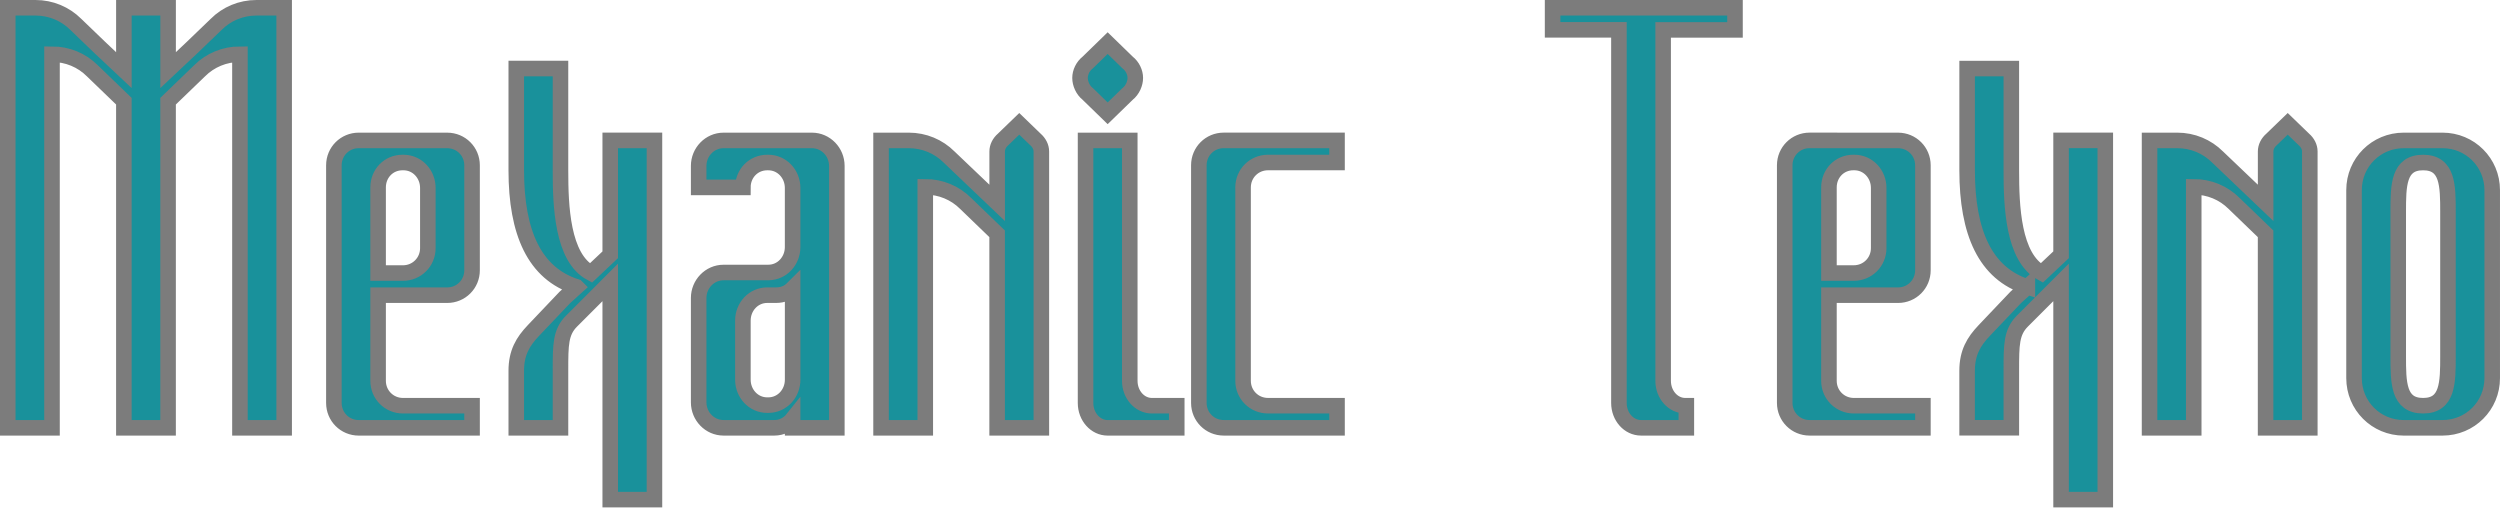
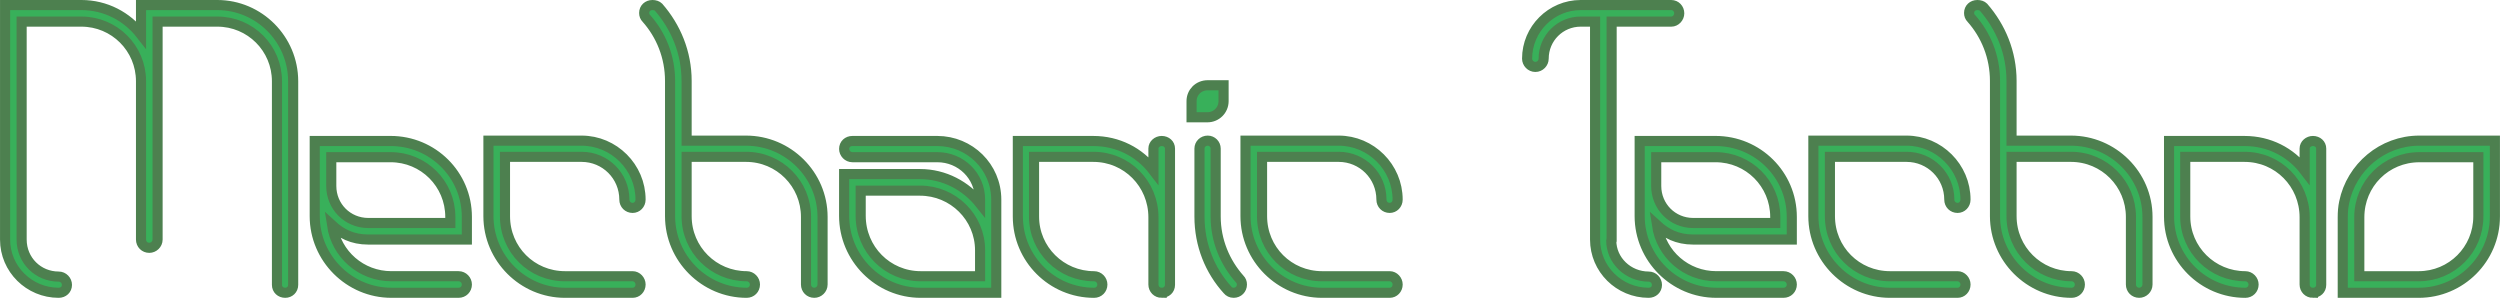
- <svg xmlns="http://www.w3.org/2000/svg" width="482.466" height="97.933" viewBox="0 0 127.653 25.912" version="1.1" id="svg1">
+ <svg xmlns="http://www.w3.org/2000/svg" width="741.453" height="88.333" viewBox="0 0 196.176 23.372" version="1.1" id="svg1">
  <defs id="defs1" />
-   <g id="layer1" transform="translate(-73.02142,-66.89425)">
-     <text xml:space="preserve" style="font-size:28.222px;line-height:1;font-family:'BlockTrain Hand';-inkscape-font-specification:'BlockTrain Hand';text-align:start;writing-mode:lr-tb;direction:ltr;text-anchor:start;display:none;fill:#19919b;fill-opacity:1;stroke:#7c7c7c;stroke-width:0.794;stroke-dasharray:none;stroke-opacity:1" x="136.707" y="88.74" id="text1">
-       <tspan id="tspan1" style="font-style:normal;font-variant:normal;font-weight:normal;font-stretch:normal;font-size:28.222px;font-family:TallThin;-inkscape-font-specification:TallThin;text-align:center;text-anchor:middle;fill:#19919b;fill-opacity:1;stroke:#7c7c7c;stroke-width:0.794;stroke-dasharray:none;stroke-opacity:1" x="0" y="0">Meʞanic Teʞno</tspan>
+   <g id="layer1" transform="translate(-38.61857,-65.76536)">
+     <text xml:space="preserve" style="font-size:28.222px;line-height:1;font-family:'BlockTrain Hand';-inkscape-font-specification:'BlockTrain Hand';text-align:start;letter-spacing:0px;writing-mode:lr-tb;direction:ltr;text-anchor:start;display:none;fill:#17a23e;fill-opacity:0.855;stroke:#4d804f;stroke-width:0.794;stroke-dasharray:none;stroke-opacity:1" x="136.707" y="88.74" id="text1">
+       <tspan id="tspan1" style="font-style:normal;font-variant:normal;font-weight:normal;font-stretch:normal;font-size:28.222px;font-family:'Leaf Tech';-inkscape-font-specification:'Leaf Tech';text-align:center;letter-spacing:0px;text-anchor:middle;fill:#17a23e;fill-opacity:0.855;stroke:#4d804f;stroke-width:0.794;stroke-dasharray:none;stroke-opacity:1" x="0" y="0">Mechanic Techno</tspan>
    </text>
-     <path style="font-size:28.222px;line-height:1;font-family:TallThin;-inkscape-font-specification:TallThin;text-align:center;text-anchor:middle;fill:#19919b;stroke:#7c7c7c;stroke-width:0.794" d="M 75.676,88.74 V 69.662 c 0.79,0 1.524,0.31 2.06,0.847 l 1.609,1.552 v 16.679 h 2.258 V 72.061 l 1.609,-1.552 c 0.536,-0.536 1.27,-0.847 2.06,-0.847 v 19.078 h 2.258 V 67.291 h -1.016 -0.226 -0.169 c -0.79,0 -1.524,0.31 -2.06,0.847 -0.818,0.79 -1.637,1.58 -2.455,2.342 v -3.189 h -2.258 v 3.189 C 78.527,69.718 77.708,68.928 76.89,68.138 76.353,67.602 75.62,67.291 74.829,67.291 h -0.198 -0.198 -1.016 V 88.74 Z M 91.339,74.064 c -0.706,0 -1.27,0.564 -1.27,1.27 v 12.136 c 0,0.706 0.564,1.27 1.27,1.27 h 5.786 V 87.611 h -3.528 c -0.706,0 -1.27,-0.564 -1.27,-1.27 V 81.967 h 3.528 c 0.706,0 1.27,-0.564 1.27,-1.27 v -5.362 c 0,-0.706 -0.564,-1.27 -1.27,-1.27 z m 2.23,1.129 h 0.056 c 0.706,0 1.242,0.593 1.242,1.298 v 3.076 c 0,0.706 -0.564,1.27 -1.27,1.27 h -1.27 v -4.374 c 0,-0.706 0.536,-1.27 1.242,-1.27 z m 8.89,6.35 -0.593,0.536 -1.609,1.693 c -0.536,0.564 -0.875,1.129 -0.875,2.06 v 2.907 h 2.258 v -2.738 -0.198 c 0,-1.298 0,-1.947 0.564,-2.512 l 1.976,-1.976 v 0.452 10.64 h 2.258 v -18.344 h -2.258 v 5.842 l -0.988,0.931 c -1.468,-0.79 -1.552,-3.443 -1.552,-5.221 v -5.221 h -2.258 v 5.193 c 0,3.189 0.931,5.278 3.076,5.955 z m 9.172,-0.734 h -0.677 -0.96 -0.028 c -0.706,0 -1.27,0.593 -1.27,1.298 v 5.193 0.141 c 0,0.706 0.564,1.298 1.27,1.298 h 0.028 2.427 0.028 0.085 0.028 c 0.367,0 0.706,-0.169 0.931,-0.452 v 0.452 h 0.96 1.298 V 87.216 76.802 75.363 c 0,-0.706 -0.564,-1.298 -1.27,-1.298 h -0.028 -1.947 -2.512 -0.028 c -0.706,0 -1.27,0.593 -1.27,1.298 v 0.056 1.044 h 2.145 0.056 0.056 c 0,-0.706 0.536,-1.27 1.242,-1.27 h 0.028 0.028 c 0.706,0 1.242,0.593 1.242,1.298 v 0.028 0.423 2.484 0.056 0.028 c 0,0.706 -0.536,1.298 -1.242,1.298 h -0.028 z m 0.988,1.157 h 0.028 c 0.339,0 0.621,-0.113 0.847,-0.339 v 4.487 0.141 0.028 c 0,0.706 -0.536,1.298 -1.242,1.298 h -0.028 -0.028 c -0.706,0 -1.242,-0.593 -1.242,-1.298 v -0.028 -0.254 -2.709 -0.028 c 0,-0.706 0.536,-1.298 1.242,-1.298 h 0.028 0.367 z m 7.648,6.773 v -12.305 c 0.79,0 1.524,0.31 2.06,0.847 l 1.609,1.552 v 9.906 h 2.258 v -14.111 c 0,-0.226 -0.113,-0.452 -0.31,-0.621 l -0.818,-0.79 -0.818,0.79 c -0.198,0.169 -0.31,0.395 -0.31,0.621 v 2.625 L 121.481,74.911 c -0.536,-0.536 -1.27,-0.847 -2.06,-0.847 h -0.198 -0.198 -1.016 v 14.676 z m 8.184,-1.27 V 74.064 h 2.258 v 12.277 c 0,0.706 0.508,1.27 1.129,1.27 h 1.27 v 1.129 h -3.528 c -0.621,0 -1.129,-0.564 -1.129,-1.27 z m -0.282,-16.595 c 0,0.282 0.141,0.621 0.395,0.818 l 1.016,0.988 1.016,-0.988 c 0.254,-0.198 0.395,-0.536 0.395,-0.818 0,-0.282 -0.141,-0.593 -0.395,-0.79 l -1.016,-0.988 -1.016,0.988 c -0.254,0.198 -0.395,0.508 -0.395,0.79 z m 13.123,16.736 h -3.528 c -0.706,0 -1.27,-0.564 -1.27,-1.27 v -9.878 c 0,-0.706 0.564,-1.27 1.27,-1.27 h 3.528 v -1.129 h -5.786 c -0.706,0 -1.27,0.564 -1.27,1.27 v 12.136 c 0,0.706 0.564,1.27 1.27,1.27 h 5.786 z m 11.007,-20.32 v 1.129 h 3.387 v 19.05 c 0,0.706 0.508,1.27 1.129,1.27 h 2.314 V 87.611 h -0.056 c -0.621,0 -1.129,-0.564 -1.129,-1.27 V 68.42 h 3.669 v -1.129 z m 13.123,6.773 c -0.706,0 -1.27,0.564 -1.27,1.27 v 12.136 c 0,0.706 0.564,1.27 1.27,1.27 h 5.786 V 87.611 h -3.528 c -0.706,0 -1.27,-0.564 -1.27,-1.27 V 81.967 h 3.528 c 0.706,0 1.27,-0.564 1.27,-1.27 v -5.362 c 0,-0.706 -0.564,-1.27 -1.27,-1.27 z m 2.23,1.129 h 0.056 c 0.706,0 1.242,0.593 1.242,1.298 v 3.076 c 0,0.706 -0.564,1.27 -1.27,1.27 h -1.27 v -4.374 c 0,-0.706 0.536,-1.27 1.242,-1.27 z m 8.89,6.35 -0.593,0.536 -1.609,1.693 c -0.536,0.564 -0.875,1.129 -0.875,2.06 v 2.907 h 2.258 v -2.738 -0.198 c 0,-1.298 0,-1.947 0.564,-2.512 l 1.976,-1.976 v 0.452 10.64 h 2.258 v -18.344 h -2.258 v 5.842 l -0.988,0.931 c -1.468,-0.79 -1.552,-3.443 -1.552,-5.221 V 70.396 H 173.466 v 5.193 c 0,3.189 0.931,5.278 3.076,5.955 z m 8.495,7.197 v -12.305 c 0.79,0 1.524,0.31 2.06,0.847 l 1.609,1.552 v 9.906 h 2.258 v -14.111 c 0,-0.226 -0.113,-0.452 -0.31,-0.621 l -0.818,-0.79 -0.818,0.79 c -0.198,0.169 -0.31,0.395 -0.31,0.621 v 2.625 l -2.455,-2.342 c -0.536,-0.536 -1.27,-0.847 -2.06,-0.847 h -0.198 -0.198 -1.016 V 88.74 Z M 195.479,77.733 c 0,-1.355 0,-2.54 1.27,-2.54 1.27,0 1.27,1.185 1.27,2.54 v 7.338 c 0,1.355 0,2.54 -1.27,2.54 -1.27,0 -1.27,-1.185 -1.27,-2.54 z M 193.222,86.2 c 0,1.411 1.129,2.54 2.54,2.54 h 1.976 c 1.411,0 2.54,-1.129 2.54,-2.54 v -9.596 c 0,-1.411 -1.129,-2.54 -2.54,-2.54 h -1.976 c -1.411,0 -2.54,1.129 -2.54,2.54 z" id="text2" aria-label="Meʞanic Teʞno" />
+     <path style="font-size:28.222px;line-height:1;font-family:'Leaf Tech';-inkscape-font-specification:'Leaf Tech';text-align:center;letter-spacing:0px;text-anchor:middle;fill:#17a23e;fill-opacity:0.855;stroke:#4d804f;stroke-width:0.794" d="m 39.015,66.162 v 18.401 c 0,2.314 1.891,4.177 4.205,4.177 0.367,0 0.649,-0.254 0.649,-0.621 0,-0.339 -0.282,-0.649 -0.649,-0.649 -1.609,0 -2.907,-1.27 -2.907,-2.907 V 67.46 h 4.685 c 2.596,0 4.685,2.088 4.685,4.685 v 12.418 c 0,0.367 0.282,0.649 0.649,0.649 0.339,0 0.649,-0.282 0.649,-0.649 V 67.46 h 4.685 c 2.596,0 4.685,2.088 4.685,4.685 v 15.974 c 0,0.367 0.282,0.621 0.649,0.621 0.339,0 0.621,-0.254 0.621,-0.621 V 72.145 c 0,-3.302 -2.681,-5.983 -5.955,-5.983 h -5.983 v 2.314 c -1.101,-1.411 -2.766,-2.314 -4.685,-2.314 z m 24.299,10.668 v 5.898 c 0,3.302 2.709,6.011 6.011,6.011 h 5.278 c 0.367,0 0.649,-0.282 0.649,-0.649 0,-0.339 -0.282,-0.649 -0.649,-0.649 H 69.326 c -2.371,0 -4.318,-1.722 -4.657,-4.008 0.706,0.649 1.58,1.129 2.85,1.129 h 7.733 v -1.778 c 0,-3.302 -2.681,-5.955 -5.983,-5.955 z m 1.298,1.27 h 4.657 c 2.596,0 4.685,2.088 4.685,4.685 v 0.48 h -6.435 c -1.637,0 -2.907,-1.298 -2.907,-2.907 z m 12.333,-1.298 v 5.927 c 0,3.302 2.709,6.011 6.011,6.011 h 5.306 c 0.339,0 0.621,-0.282 0.621,-0.649 0,-0.339 -0.282,-0.649 -0.621,-0.649 h -5.306 c -2.625,0 -4.713,-2.088 -4.713,-4.713 v -4.657 h 6.011 c 1.863,0 3.358,1.496 3.358,3.358 0,0.367 0.282,0.649 0.649,0.649 0.339,0 0.621,-0.282 0.621,-0.649 0,-2.54 -2.088,-4.628 -4.628,-4.628 z M 89.166,66.783 c 0,0.169 0.056,0.31 0.169,0.423 1.157,1.298 1.863,3.02 1.863,4.911 v 10.612 c 0,3.302 2.709,6.011 6.011,6.011 0.367,0 0.649,-0.282 0.649,-0.649 0,-0.339 -0.282,-0.649 -0.649,-0.649 -2.596,0 -4.713,-2.088 -4.713,-4.713 v -4.657 h 4.657 c 2.625,0 4.713,2.117 4.713,4.713 v 5.306 c 0,0.367 0.282,0.649 0.649,0.649 0.339,0 0.649,-0.282 0.649,-0.649 v -5.306 c 0,-3.302 -2.709,-5.983 -6.011,-5.983 h -4.657 v -4.685 c 0,-2.23 -0.847,-4.233 -2.201,-5.786 -0.113,-0.113 -0.282,-0.169 -0.48,-0.169 -0.367,0 -0.649,0.254 -0.649,0.621 z m 16.99,13.942 h 4.657 c 2.596,0 4.713,2.088 4.713,4.685 v 2.032 h -4.657 c -2.625,0 -4.713,-2.117 -4.713,-4.741 z m -0.649,-3.895 c -0.367,0 -0.649,0.254 -0.649,0.621 0,0.339 0.282,0.649 0.649,0.649 h 6.66 c 1.863,0 3.358,1.468 3.358,3.33 v 0.31 c -1.101,-1.383 -2.794,-2.314 -4.713,-2.314 h -5.955 v 3.274 c 0,3.33 2.709,6.04 6.011,6.04 h 5.927 v -7.31 c 0,-2.568 -2.088,-4.6 -4.628,-4.6 z m 24.271,11.91 c 0.367,0 0.649,-0.254 0.649,-0.621 v -0.028 -10.668 c 0,-0.339 -0.282,-0.593 -0.649,-0.593 -0.339,0 -0.649,0.254 -0.649,0.593 v 1.722 c -1.101,-1.439 -2.794,-2.314 -4.713,-2.314 h -5.927 v 5.927 c 0,3.302 2.681,5.983 5.983,5.983 0.367,0 0.649,-0.282 0.649,-0.649 0,-0.339 -0.282,-0.649 -0.649,-0.649 -2.596,0 -4.713,-2.088 -4.713,-4.685 v -4.685 h 4.657 c 2.625,0 4.713,2.117 4.713,4.741 v 5.278 c 0,0.367 0.282,0.649 0.649,0.649 z m 6.294,-0.649 c 0,-0.169 -0.056,-0.31 -0.169,-0.423 -1.157,-1.298 -1.891,-3.02 -1.891,-4.911 v -5.334 c 0,-0.339 -0.282,-0.621 -0.621,-0.621 -0.367,0 -0.649,0.282 -0.649,0.621 v 5.334 c 0,2.23 0.818,4.233 2.201,5.757 0.113,0.141 0.282,0.226 0.48,0.226 0.367,0 0.649,-0.282 0.649,-0.649 z m -3.951,-14.393 v 1.27 h 1.242 c 0.706,0 1.27,-0.564 1.27,-1.27 v -1.242 h -1.242 c -0.734,0 -1.27,0.564 -1.27,1.242 z m 4.233,3.104 v 5.927 c 0,3.302 2.709,6.011 6.011,6.011 h 5.306 c 0.339,0 0.621,-0.282 0.621,-0.649 0,-0.339 -0.282,-0.649 -0.621,-0.649 h -5.306 c -2.625,0 -4.713,-2.088 -4.713,-4.713 v -4.657 h 6.011 c 1.863,0 3.358,1.496 3.358,3.358 0,0.367 0.282,0.649 0.649,0.649 0.339,0 0.621,-0.282 0.621,-0.649 0,-2.54 -2.088,-4.628 -4.628,-4.628 z m 26.303,-10.64 c -2.314,0 -4.205,1.891 -4.205,4.205 0,0.339 0.282,0.649 0.649,0.649 0.367,0 0.649,-0.31 0.649,-0.649 0,-1.609 1.298,-2.907 2.907,-2.907 h 1.129 c 0,3.81 0,7.62 0,11.402 0,1.919 0,3.81 0,5.701 0,2.314 1.891,4.177 4.205,4.177 0.367,0 0.649,-0.254 0.649,-0.621 0,-0.339 -0.282,-0.649 -0.649,-0.649 -1.609,0 -2.935,-1.27 -2.935,-2.822 0,0 0,-0.028 0.028,-0.056 v -17.131 h 4.685 c 0.339,0 0.621,-0.31 0.621,-0.649 0,-0.367 -0.282,-0.649 -0.621,-0.649 z m 4.628,10.668 v 5.898 c 0,3.302 2.709,6.011 6.011,6.011 h 5.278 c 0.367,0 0.649,-0.282 0.649,-0.649 0,-0.339 -0.282,-0.649 -0.649,-0.649 h -5.278 c -2.371,0 -4.318,-1.722 -4.657,-4.008 0.706,0.649 1.58,1.129 2.85,1.129 h 7.733 v -1.778 c 0,-3.302 -2.681,-5.955 -5.983,-5.955 z m 1.298,1.27 h 4.657 c 2.596,0 4.685,2.088 4.685,4.685 v 0.48 h -6.435 c -1.637,0 -2.907,-1.298 -2.907,-2.907 z m 12.333,-1.298 v 5.927 c 0,3.302 2.709,6.011 6.011,6.011 h 5.306 c 0.339,0 0.621,-0.282 0.621,-0.649 0,-0.339 -0.282,-0.649 -0.621,-0.649 h -5.306 c -2.625,0 -4.713,-2.088 -4.713,-4.713 v -4.657 h 6.011 c 1.863,0 3.358,1.496 3.358,3.358 0,0.367 0.282,0.649 0.649,0.649 0.339,0 0.621,-0.282 0.621,-0.649 0,-2.54 -2.088,-4.628 -4.628,-4.628 z m 12.22,-10.019 c 0,0.169 0.056,0.31 0.169,0.423 1.157,1.298 1.863,3.02 1.863,4.911 v 10.612 c 0,3.302 2.709,6.011 6.011,6.011 0.367,0 0.649,-0.282 0.649,-0.649 0,-0.339 -0.282,-0.649 -0.649,-0.649 -2.596,0 -4.713,-2.088 -4.713,-4.713 v -4.657 h 4.657 c 2.625,0 4.713,2.117 4.713,4.713 v 5.306 c 0,0.367 0.282,0.649 0.649,0.649 0.339,0 0.649,-0.282 0.649,-0.649 v -5.306 c 0,-3.302 -2.709,-5.983 -6.011,-5.983 h -4.657 v -4.685 c 0,-2.23 -0.847,-4.233 -2.201,-5.786 -0.113,-0.113 -0.282,-0.169 -0.48,-0.169 -0.367,0 -0.649,0.254 -0.649,0.621 z m 26.98,21.957 c 0.367,0 0.649,-0.254 0.649,-0.621 v -0.028 -10.668 c 0,-0.339 -0.282,-0.593 -0.649,-0.593 -0.339,0 -0.649,0.254 -0.649,0.593 v 1.722 c -1.101,-1.439 -2.794,-2.314 -4.713,-2.314 h -5.927 v 5.927 c 0,3.302 2.681,5.983 5.983,5.983 0.367,0 0.649,-0.282 0.649,-0.649 0,-0.339 -0.282,-0.649 -0.649,-0.649 -2.596,0 -4.713,-2.088 -4.713,-4.685 v -4.685 h 4.657 c 2.625,0 4.713,2.117 4.713,4.741 v 5.278 c 0,0.367 0.282,0.649 0.649,0.649 z m 14.28,-11.938 h -5.927 c -2.907,0 -5.334,2.088 -5.898,4.826 -0.085,0.395 -0.113,0.79 -0.113,1.185 v 5.927 h 5.955 c 3.302,0 5.983,-2.681 5.983,-5.983 z m -1.298,1.298 v 4.657 c 0,2.596 -2.088,4.685 -4.685,4.685 h -4.657 v -4.628 c 0,-2.625 2.088,-4.713 4.713,-4.713 z" id="text2" aria-label="Mechanic Techno" />
  </g>
</svg>
